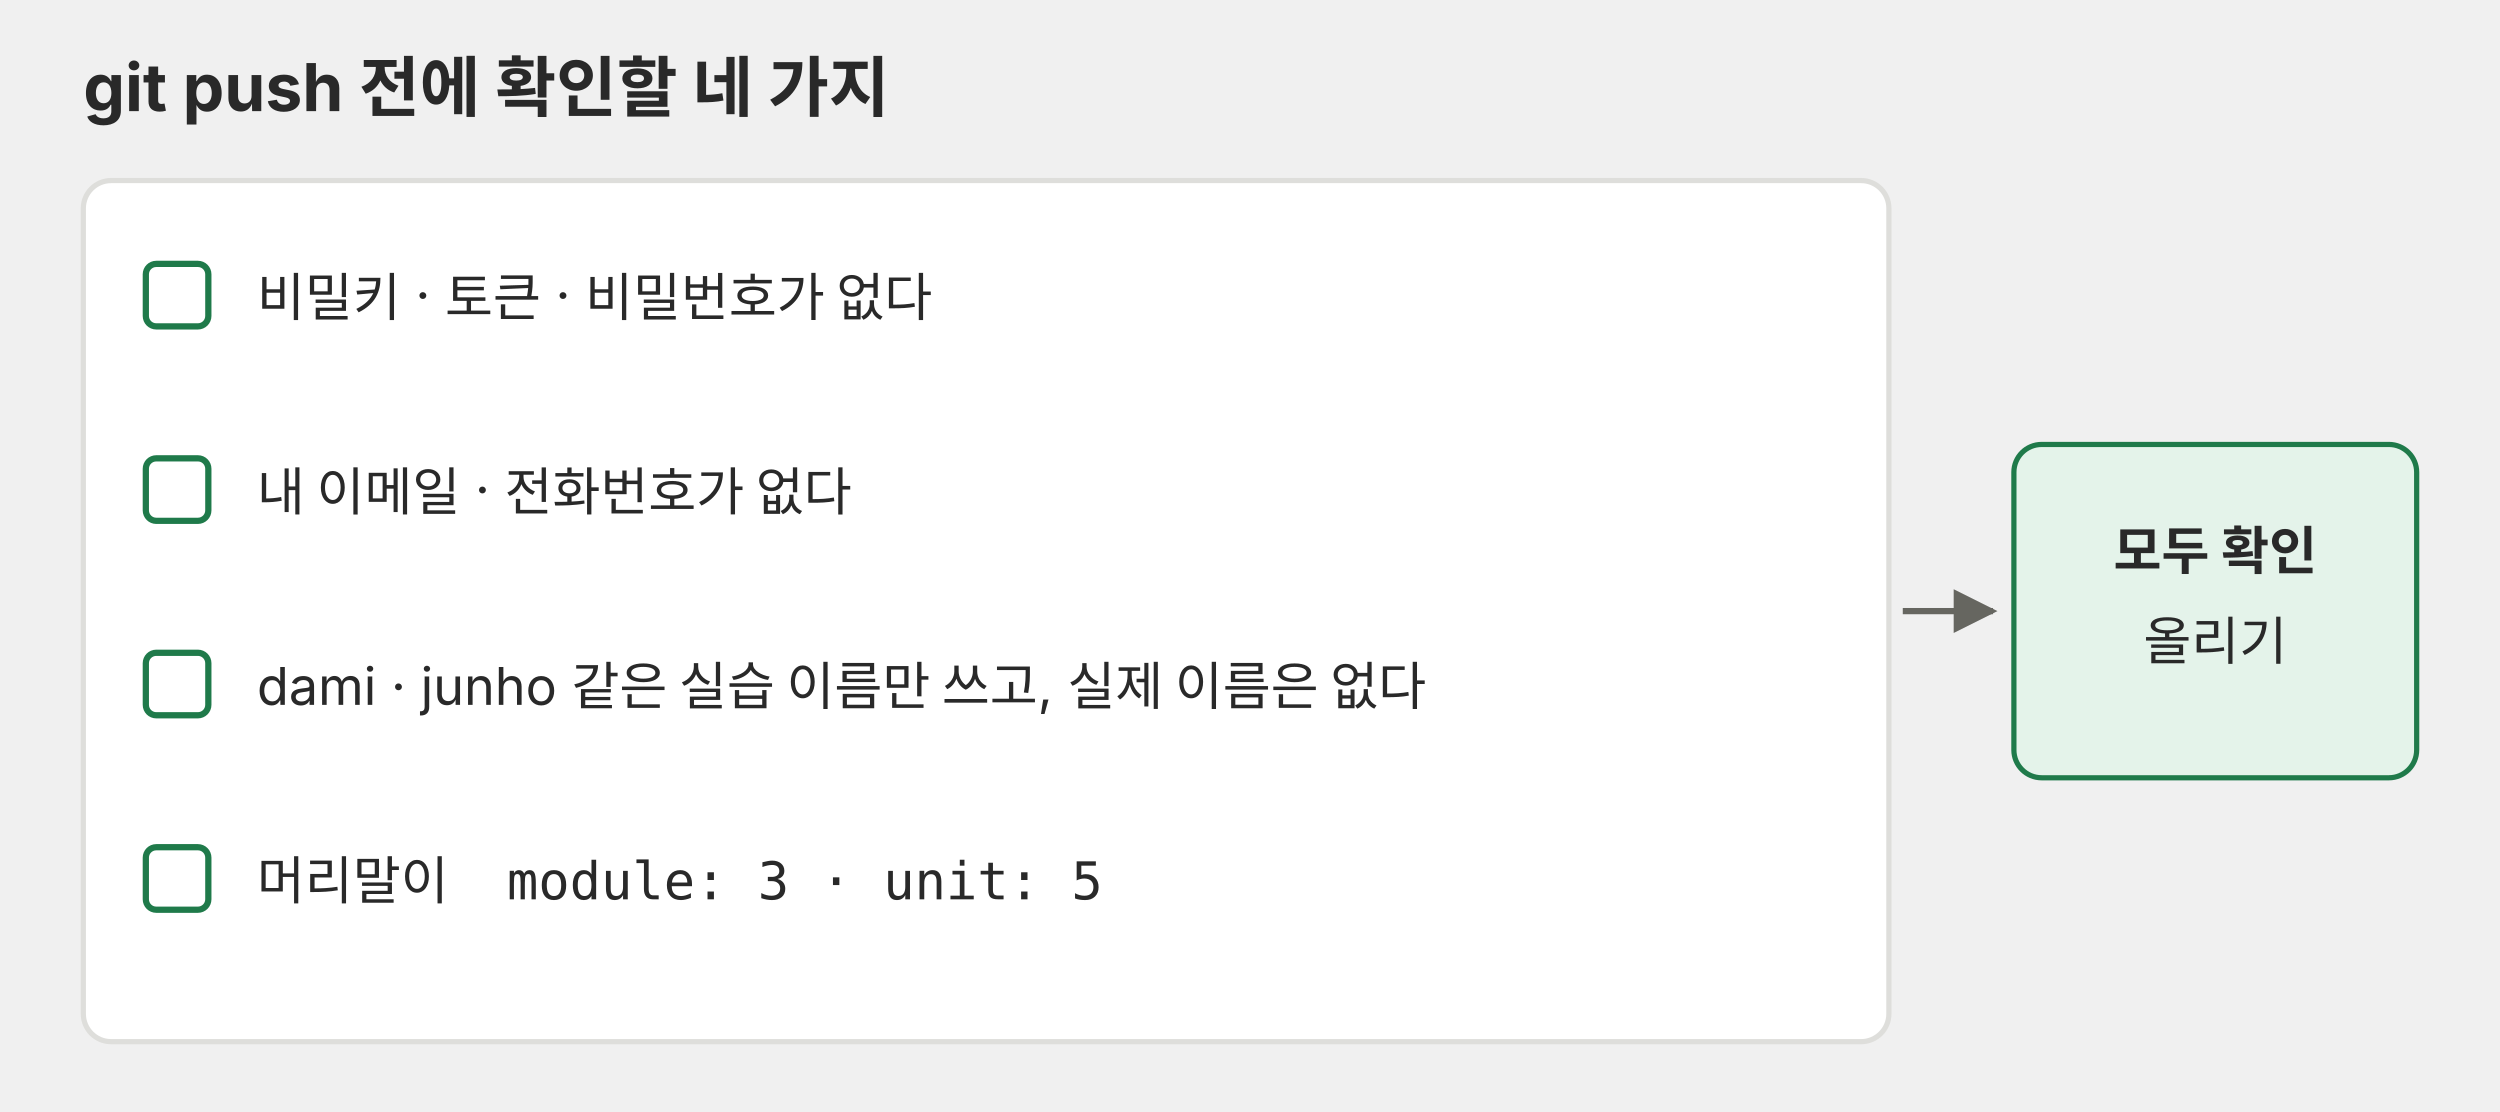
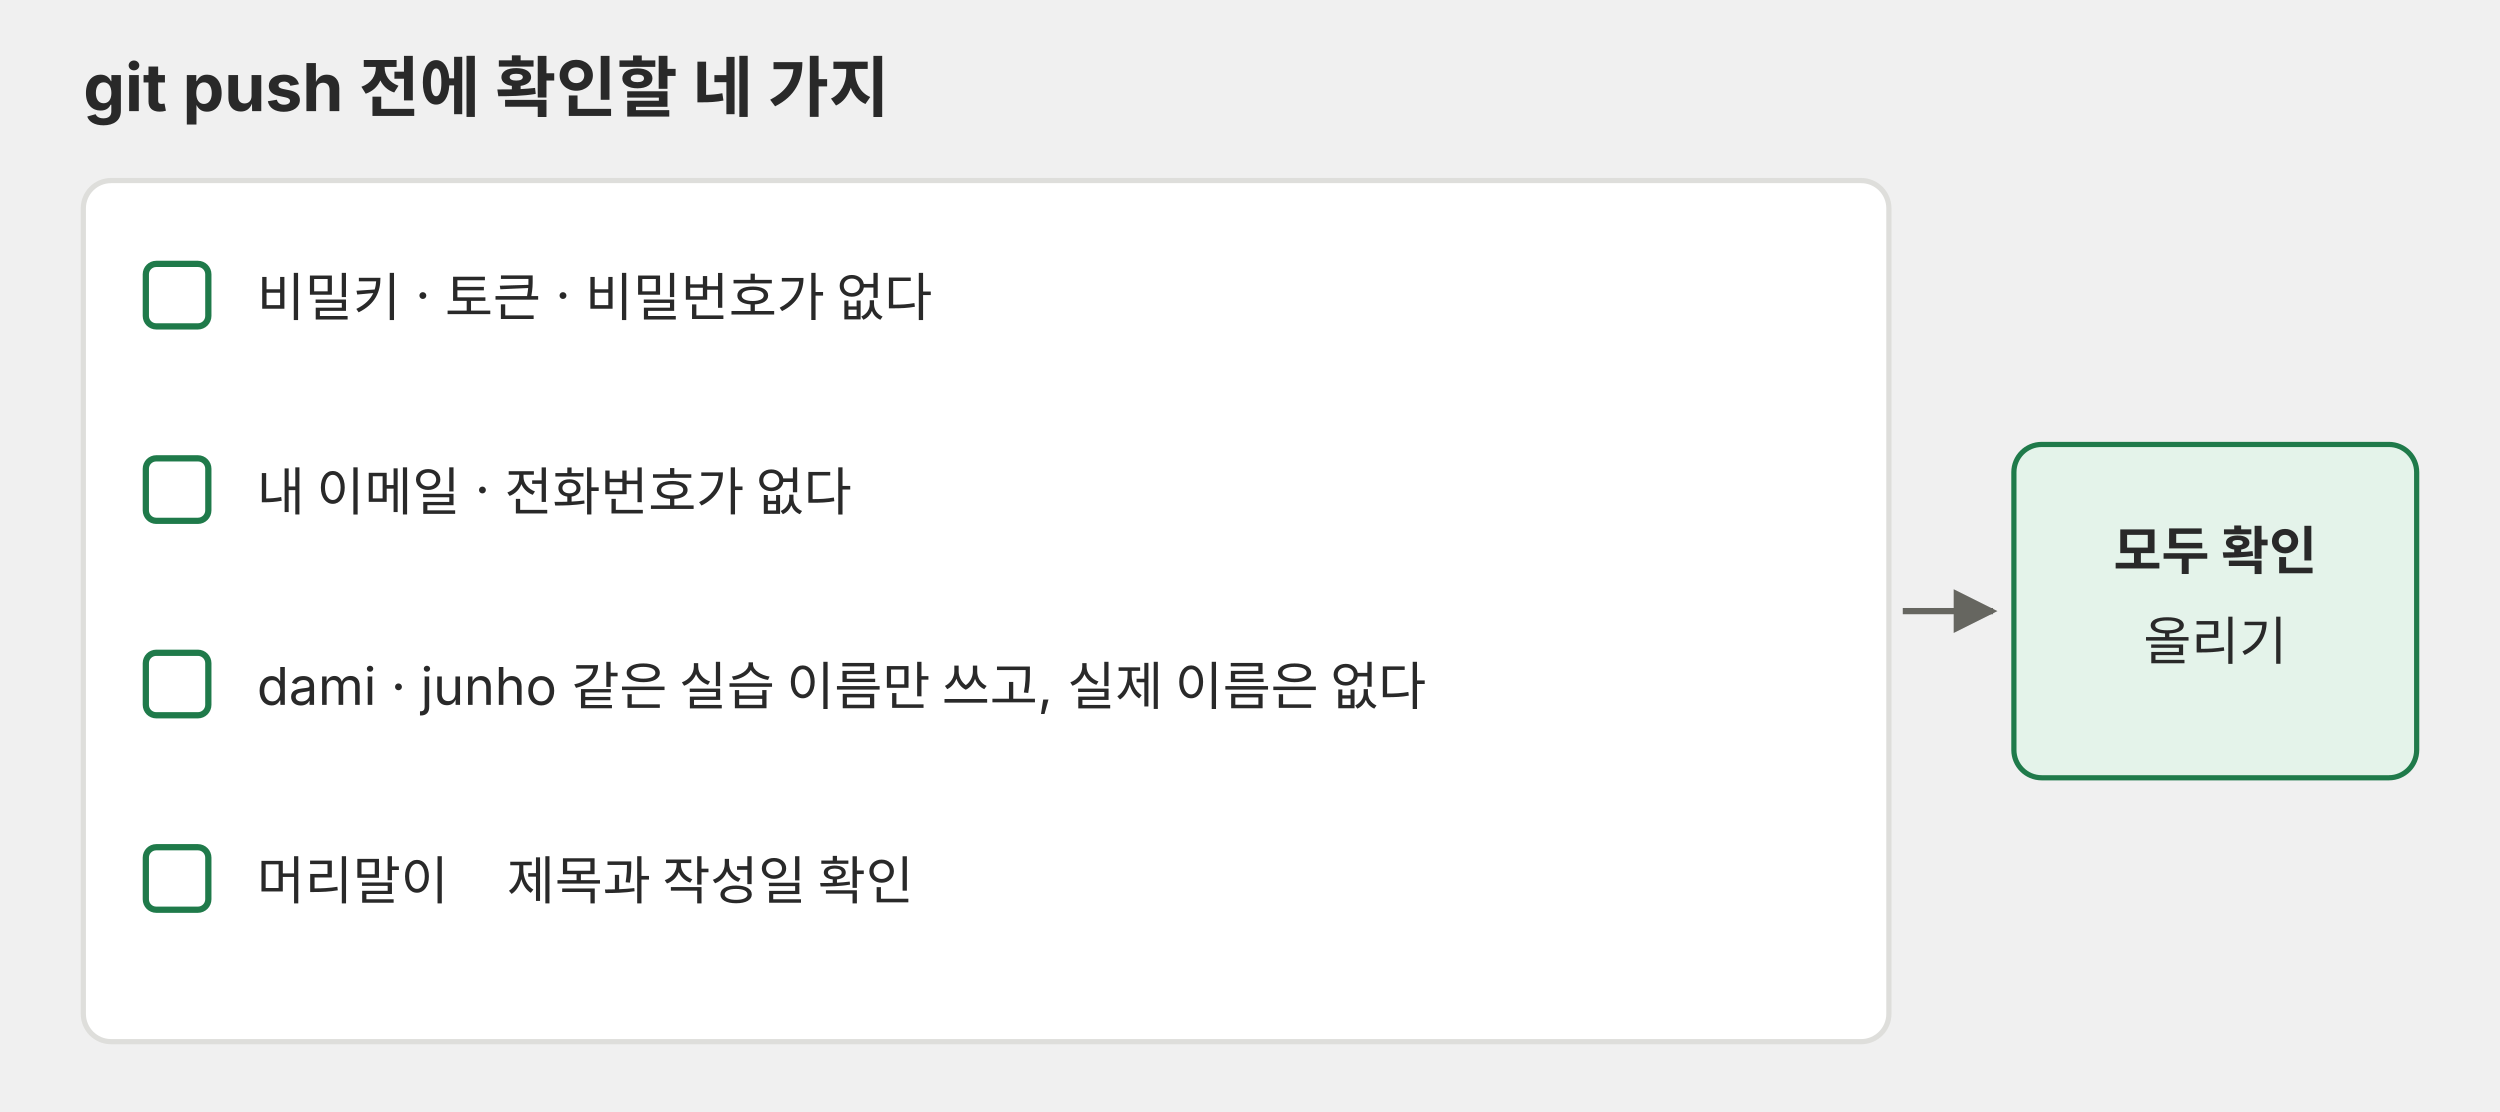
<svg xmlns="http://www.w3.org/2000/svg" viewBox="0 0 720 320" role="img">
  <defs>
    <marker id="a-u5w-p04" viewBox="0 0 10 10" refX="9" refY="5" markerWidth="7" markerHeight="7" orient="auto-start-reverse">
      <path d="M0,0 L10,5 L0,10 z" fill="#666660" />
    </marker>
  </defs>
  <g font-family="Pretendard, 'Noto Sans KR', -apple-system, 'Segoe UI', sans-serif" fill="#292929">
    <text x="24" y="32" font-size="19" font-weight="700">git push 전에 확인할 네 가지</text>
    <rect x="24" y="52" width="520" height="248" rx="8" fill="#ffffff" stroke="#dededb" stroke-width="1.5" />
    <rect x="42" y="76" width="18" height="18" rx="3" fill="#ffffff" stroke="#1f7a4a" stroke-width="1.8" />
    <text x="74" y="91" font-size="15">비밀키 · 토큰 · 비밀번호가 없다</text>
    <rect x="42" y="132" width="18" height="18" rx="3" fill="#ffffff" stroke="#1f7a4a" stroke-width="1.8" />
    <text x="74" y="147" font-size="15">내 이메일 · 전화번호가 없다</text>
    <rect x="42" y="188" width="18" height="18" rx="3" fill="#ffffff" stroke="#1f7a4a" stroke-width="1.8" />
    <text x="74" y="203" font-size="15">dami · junho 같은 실습 이름만 쓰고, 실제 이름은 없다</text>
    <rect x="42" y="244" width="18" height="18" rx="3" fill="#ffffff" stroke="#1f7a4a" stroke-width="1.8" />
    <text x="74" y="259" font-size="15">머리말이</text>
-     <text x="146" y="259" font-size="15" font-family="Menlo, Consolas, monospace">module: 3 · unit: 5</text>
+     <text x="146" y="259" font-size="15" font-family="Menlo, Consolas, monospace">제목과 작성일 확인</text>
    <line x1="548" y1="176" x2="574" y2="176" stroke="#666660" stroke-width="1.8" marker-end="url(#a-u5w-p04)" />
    <rect x="580" y="128" width="116" height="96" rx="8" fill="#e4f3ea" stroke="#1f7a4a" stroke-width="1.5" />
    <text x="638" y="164" font-size="15" text-anchor="middle" font-weight="700">모두 확인</text>
    <text x="638" y="190" font-size="15" text-anchor="middle">올리기</text>
  </g>
</svg>
